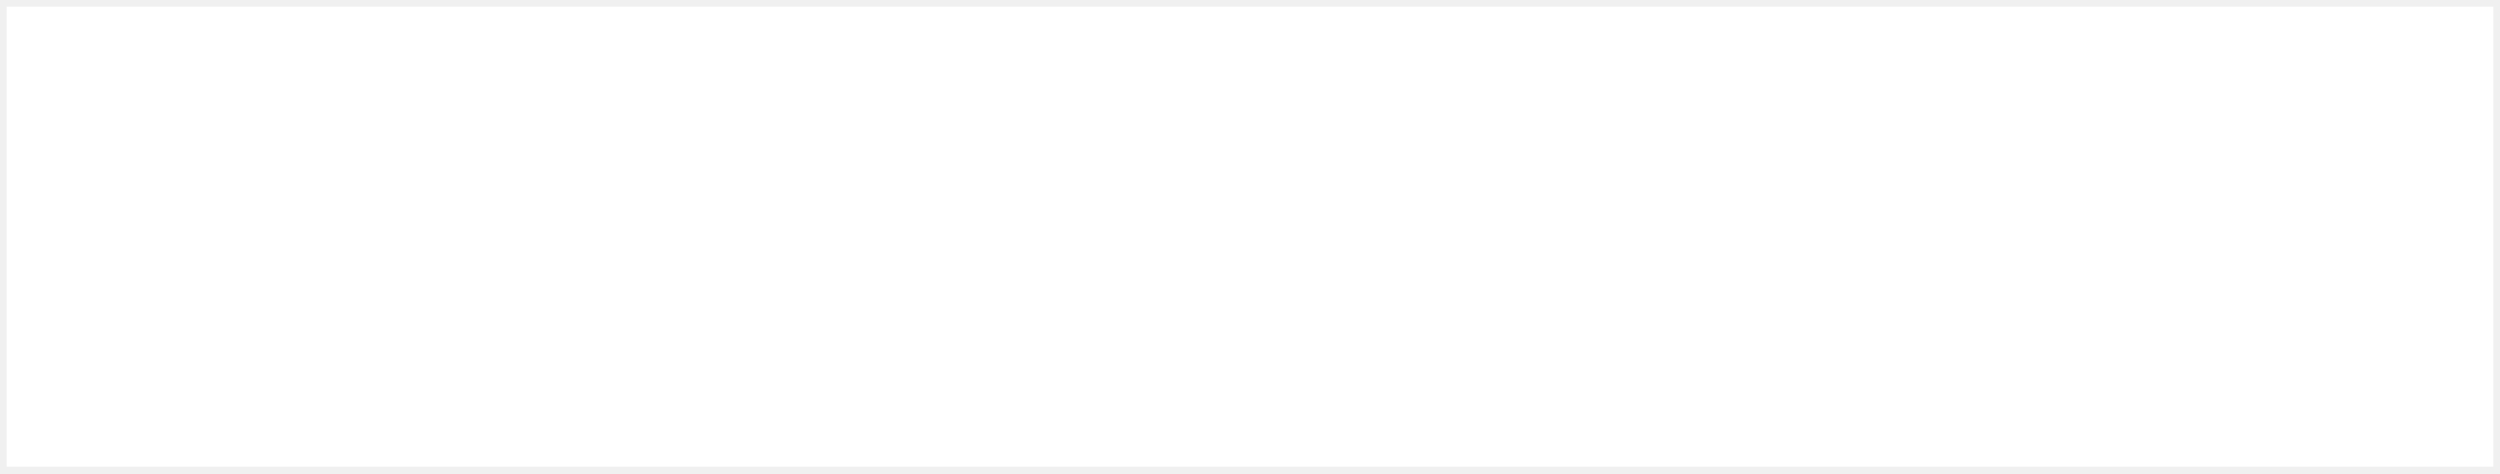
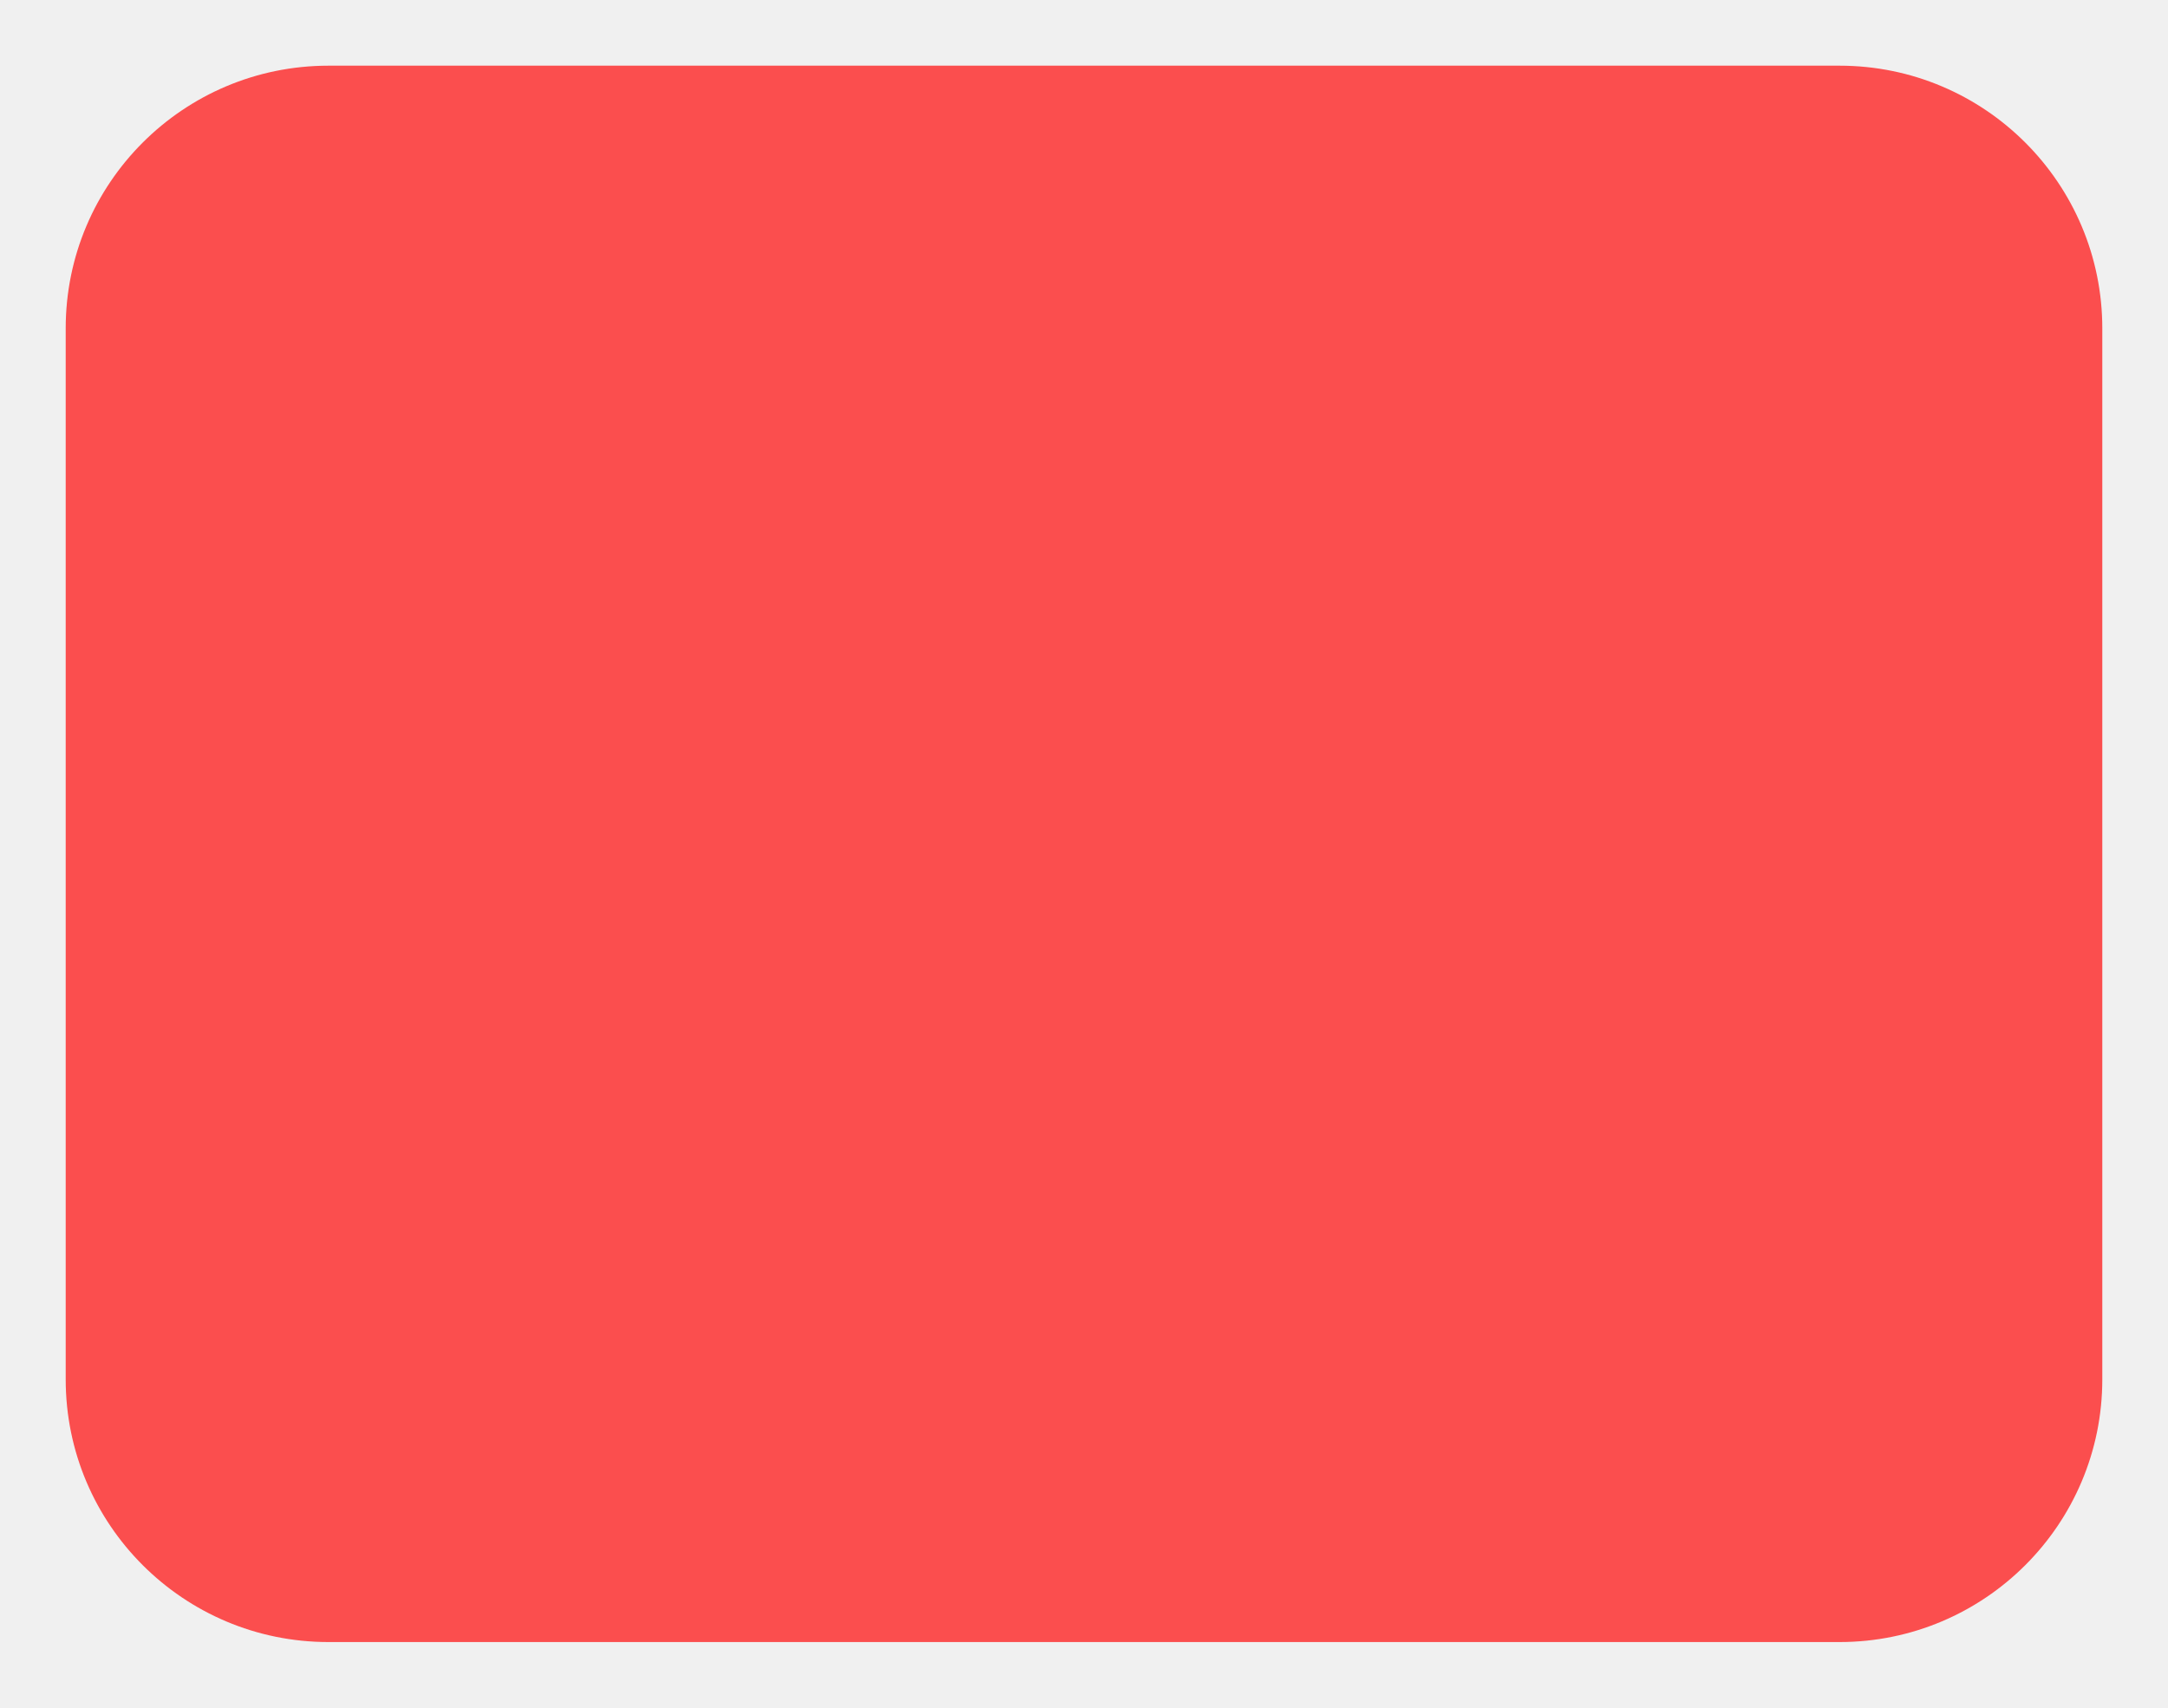
- <svg xmlns="http://www.w3.org/2000/svg" version="1.1" width="375px" height="71px">
-   <g transform="matrix(1 0 0 1 -1870 -834 )">
-     <path d="M 1871 835  L 2244 835  L 2244 904  L 1871 904  L 1871 835  Z " fill-rule="nonzero" fill="#ffffff" stroke="none" />
+ <svg xmlns="http://www.w3.org/2000/svg" version="1.1" width="33px" height="26px">
+   <g transform="matrix(1 0 0 1 -1883 -173 )">
+     <path d="M 1884 178  A 4 4 0 0 1 1888 174 L 1911 174  A 4 4 0 0 1 1915 178 L 1915 194  A 4 4 0 0 1 1911 198 L 1888 198  A 4 4 0 0 1 1884 194 L 1884 178  Z " fill-rule="nonzero" fill="#fb4e4e" stroke="none" />
  </g>
</svg>
